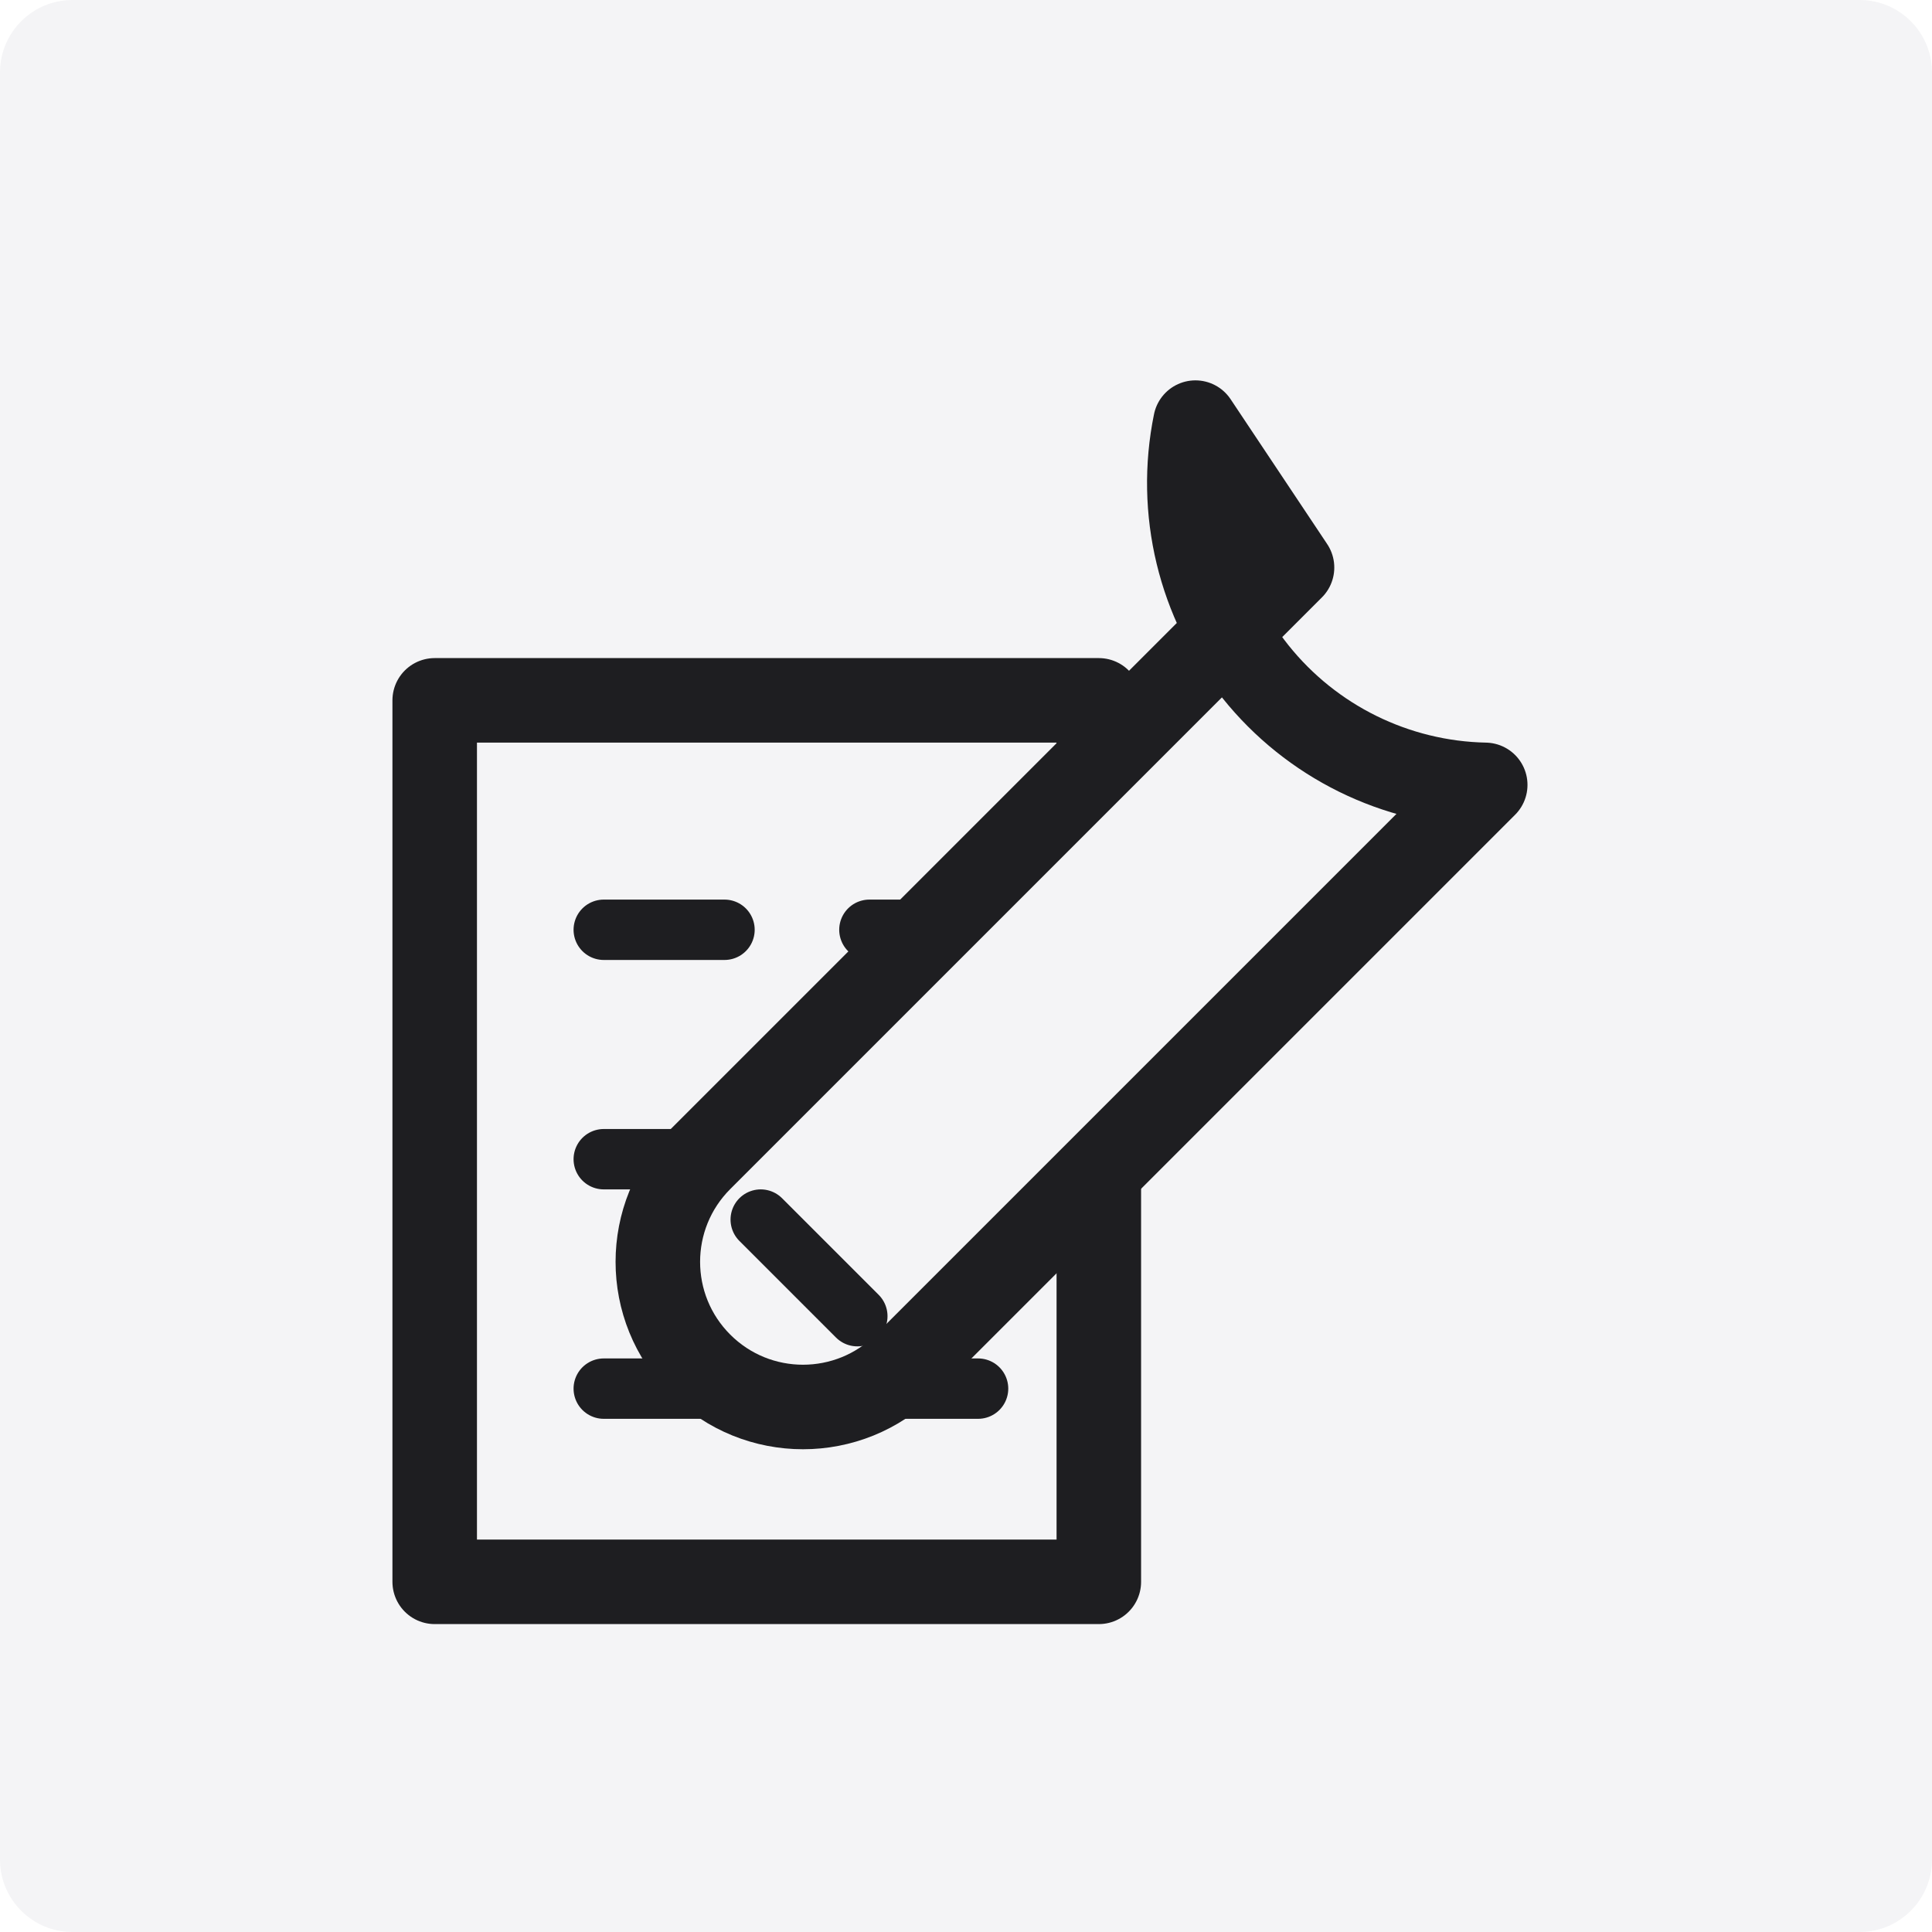
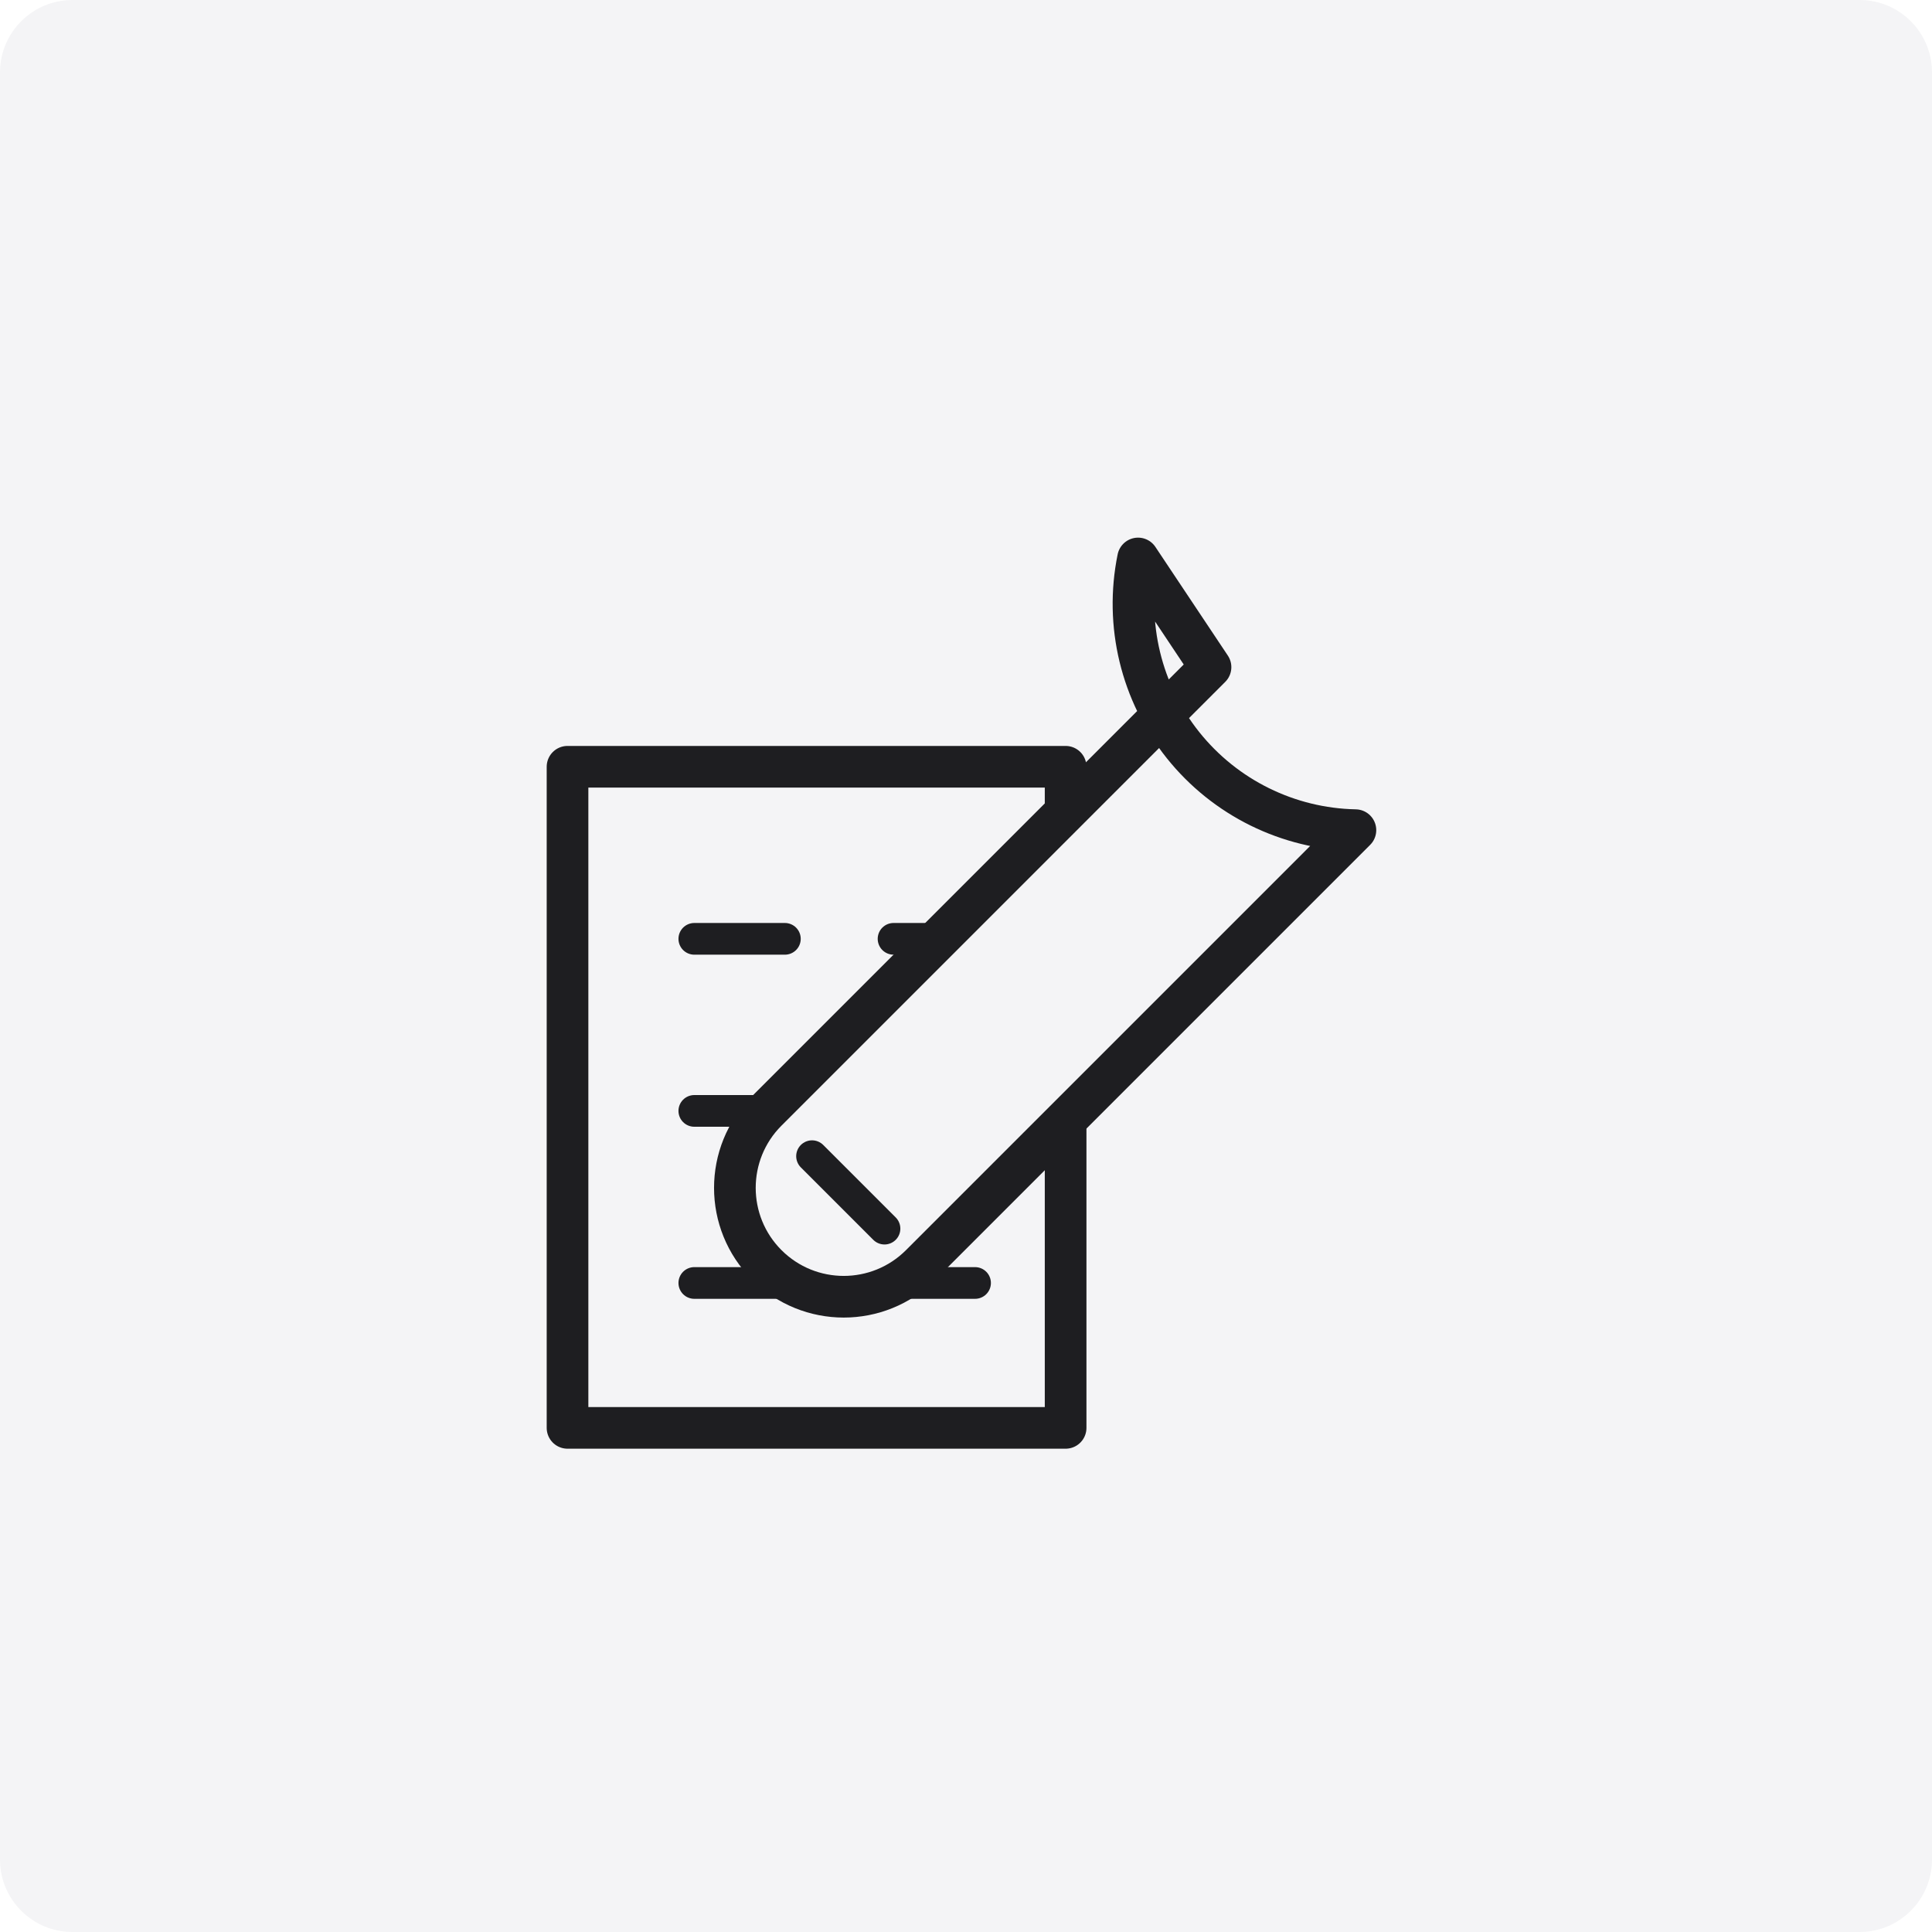
<svg xmlns="http://www.w3.org/2000/svg" width="160" height="160" viewBox="0 0 160 160" fill="none" role="img" aria-labelledby="title desc">
  <rect width="160" height="160" rx="6" fill="#F4F4F6" />
-   <path d="M36 58h55v73H36V58Z" stroke="#1E1E21" stroke-width="7" stroke-linejoin="round" />
-   <path d="M50 77h10M72 77h9M50 96h10M72 96h9M50 115h10M72 115h9" stroke="#1E1E21" stroke-width="5" stroke-linecap="round" />
-   <path d="M99 35a25 25 0 0 0 24 30l-48 48a12 12 0 0 1-17-17l49-49-8-12Z" fill="#F4F4F6" stroke="#1E1E21" stroke-width="7" stroke-linejoin="round" />
-   <path d="m63 101 8 8" stroke="#1E1E21" stroke-width="5" stroke-linecap="round" />
+   <g class="fx-agent-icon-glyph" transform="translate(20 20) scale(0.75)">
+     <path d="M36 58h55v73H36V58Z" stroke="#1E1E21" stroke-width="4.6" stroke-linejoin="round" />
+     <path d="M50 77h10M72 77h9M50 96h10M72 96h9M50 115h10M72 115h9" stroke="#1E1E21" stroke-width="3.5" stroke-linecap="round" />
+     <path d="M99 35a25 25 0 0 0 24 30l-48 48a12 12 0 0 1-17-17l49-49-8-12Z" fill="#F4F4F6" stroke="#1E1E21" stroke-width="4.6" stroke-linejoin="round" />
+     <path d="m63 101 8 8" stroke="#1E1E21" stroke-width="3.5" stroke-linecap="round" />
+   </g>
</svg>
